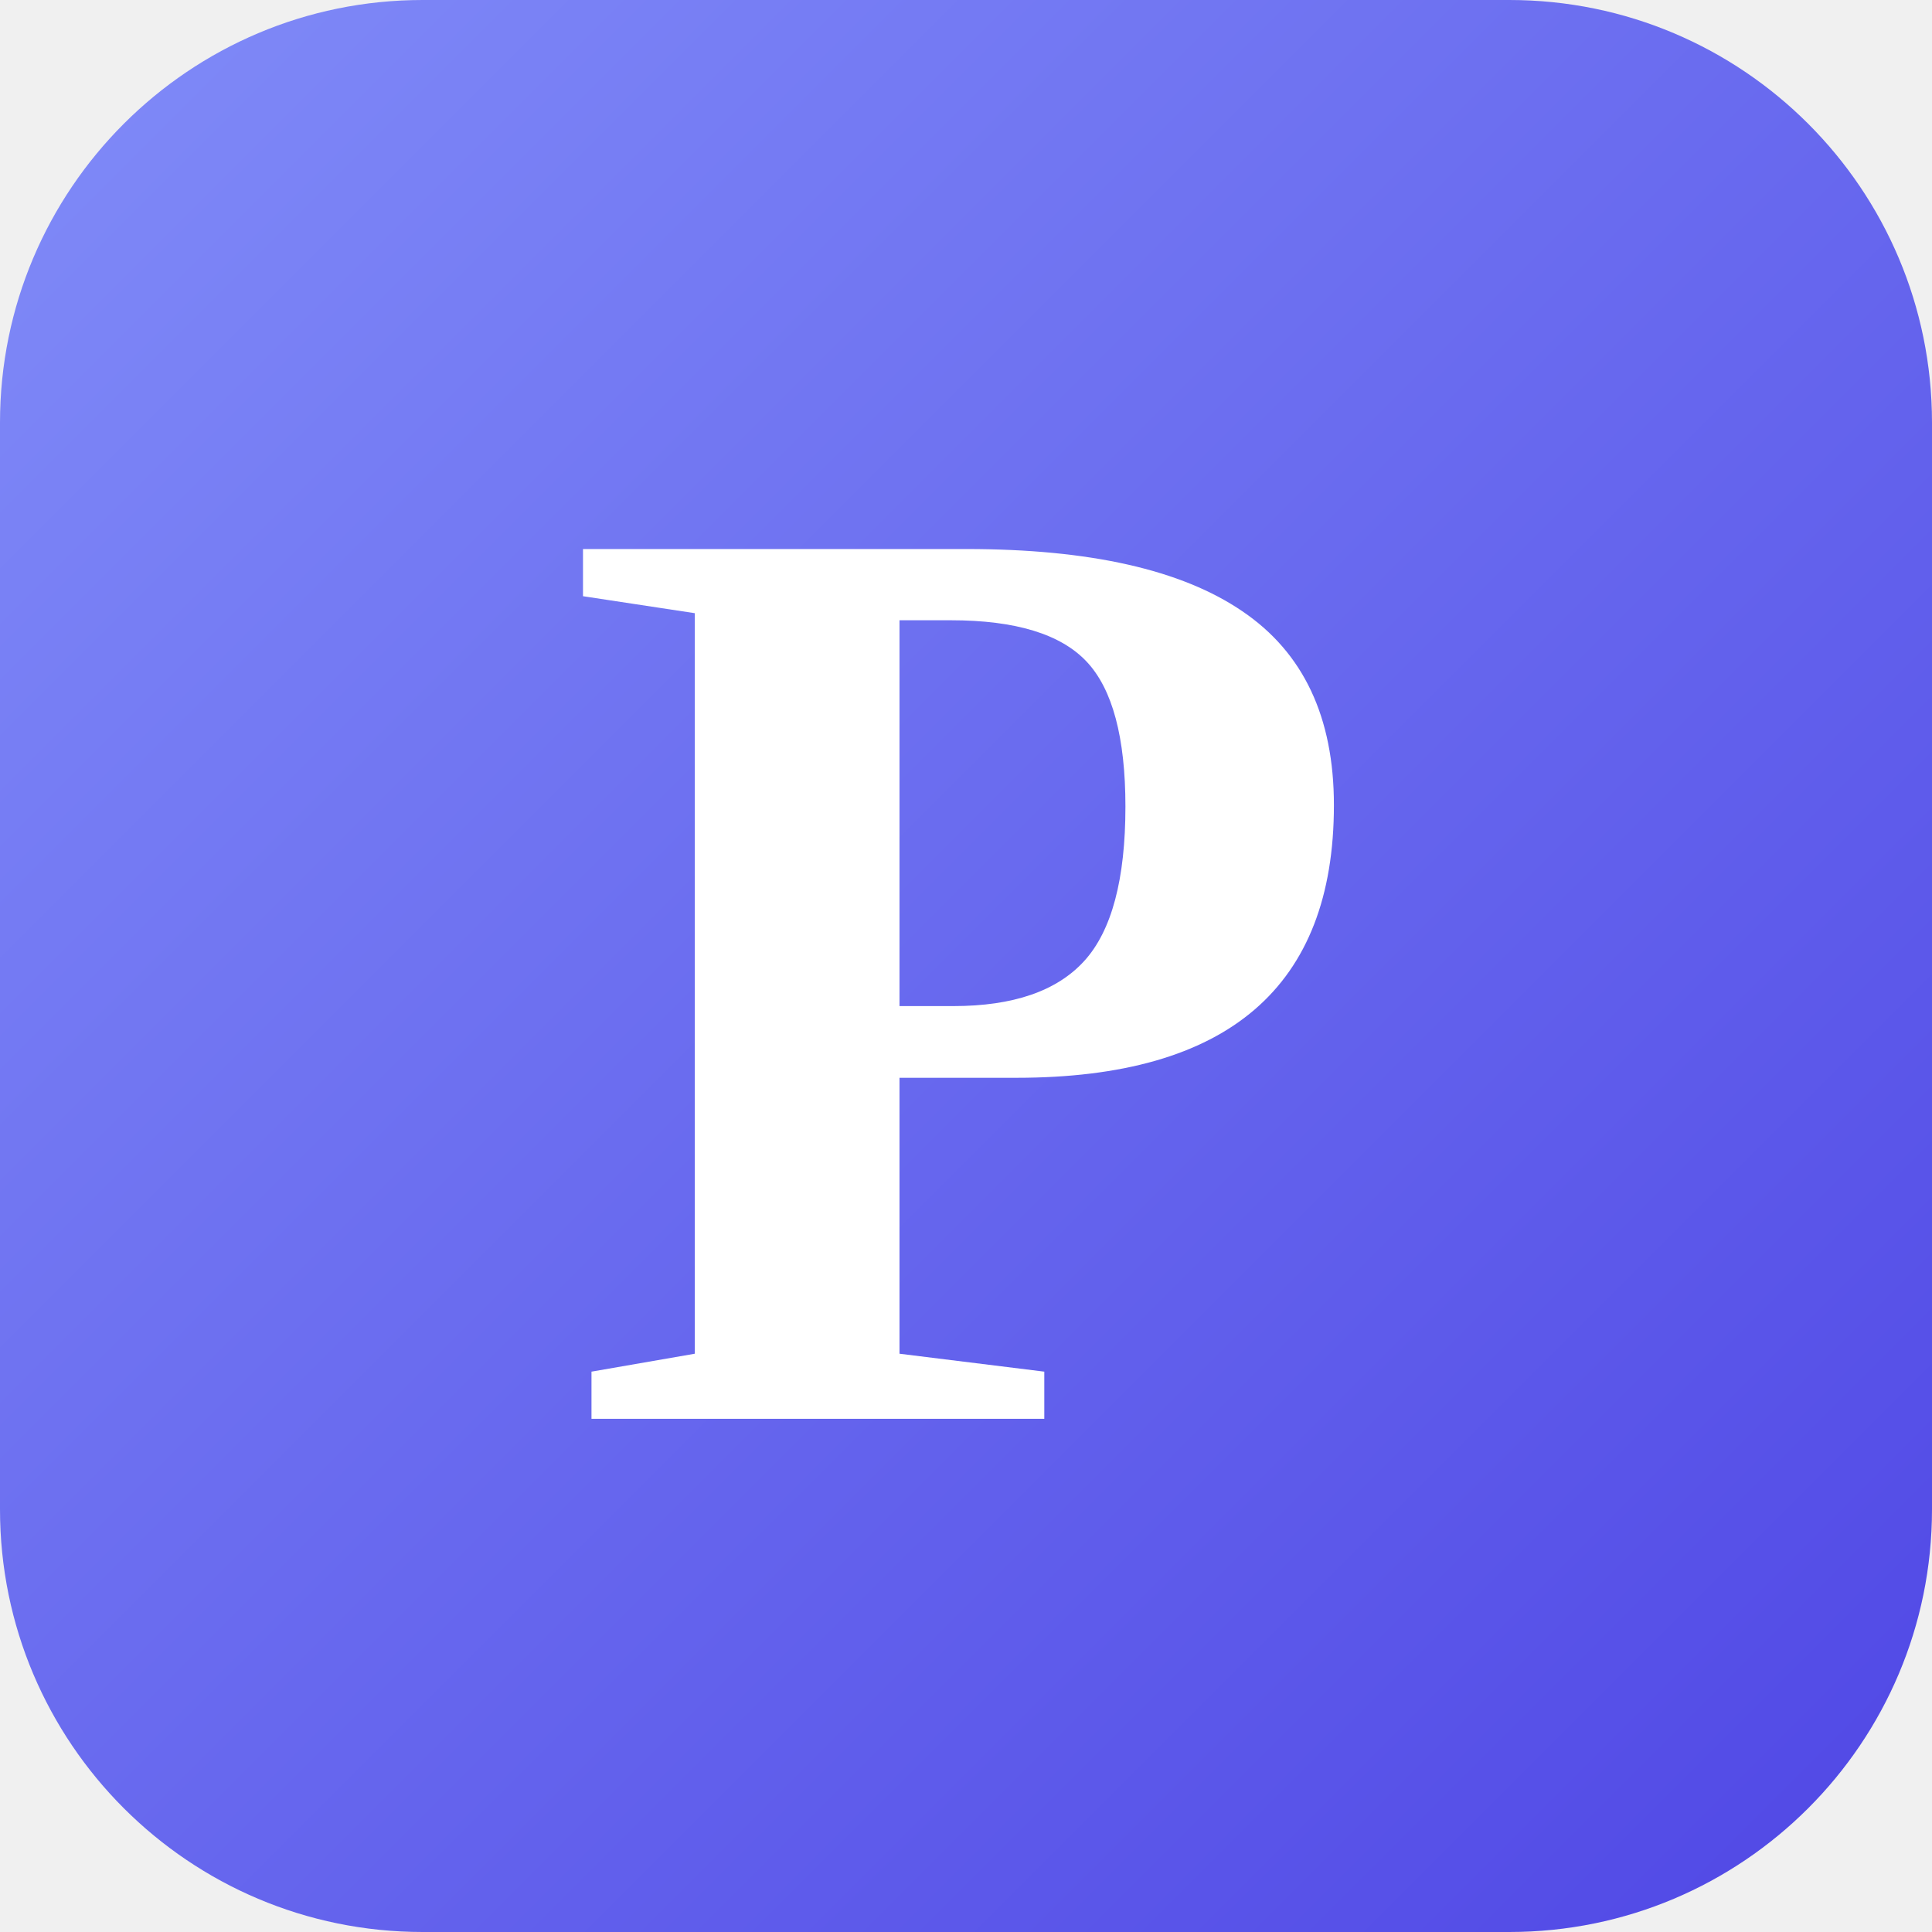
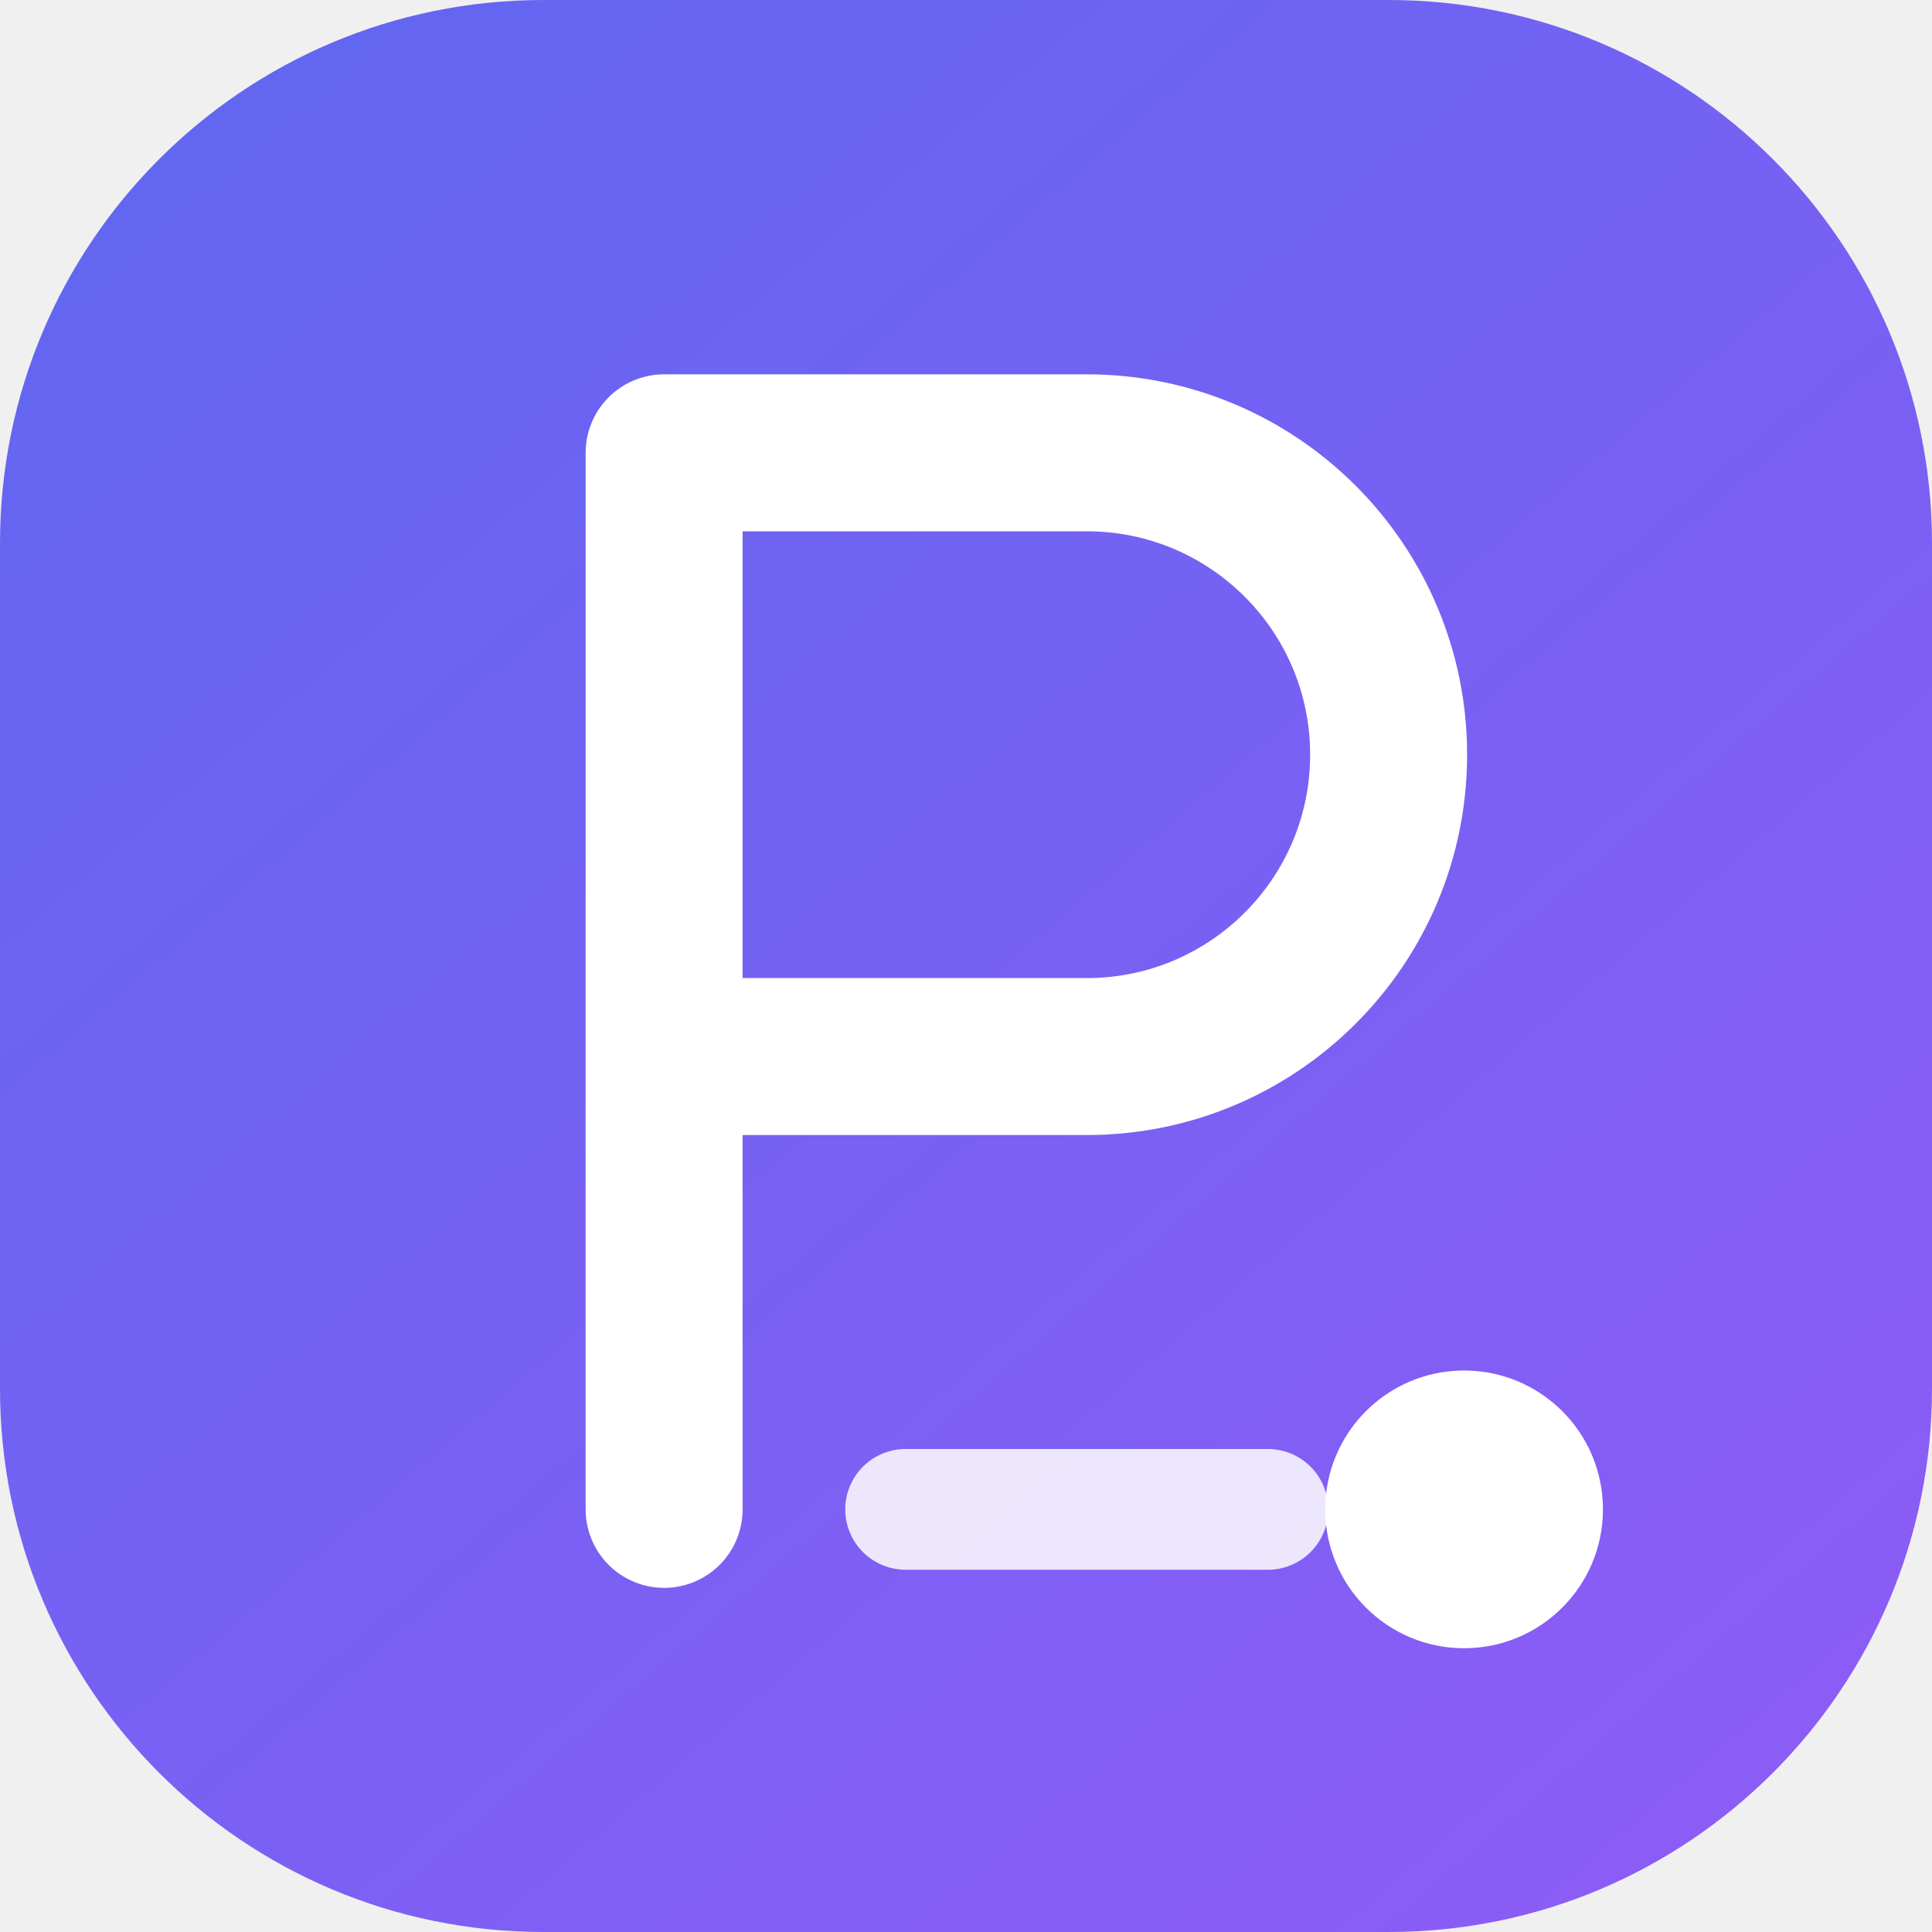
<svg xmlns="http://www.w3.org/2000/svg" viewBox="0 0 64 64" role="img" aria-label="Precedent">
  <defs>
-     <linearGradient id="g" x1="0" y1="0" x2="1" y2="1">
-       <stop offset="0" stop-color="#818cf8" />
-       <stop offset="1" stop-color="#4f46e5" />
+     <linearGradient id="g" x1="8" y1="4" x2="56" y2="60" gradientUnits="userSpaceOnUse">
+       <stop offset="0" stop-color="#6366f1" />
+       <stop offset="1" stop-color="#8b5cf6" />
    </linearGradient>
  </defs>
-   <rect width="64" height="64" rx="14" fill="url(#g)" />
-   <text x="32" y="47" text-anchor="middle" font-family="Georgia,Times New Roman,serif" font-weight="700" font-size="44" fill="#fff">P</text>
+   <rect width="64" height="64" rx="18" fill="url(#g)" />
+   <path d="M22 50V15h14a10 10 0 0 1 0 20H22" fill="none" stroke="#fff" stroke-width="5.2" stroke-linecap="round" stroke-linejoin="round" />
+   <path d="M30 50h12" fill="none" stroke="#fff" stroke-width="4" stroke-linecap="round" opacity=".85" />
+   <circle cx="48.5" cy="50" r="4.6" fill="#fff" />
</svg>
